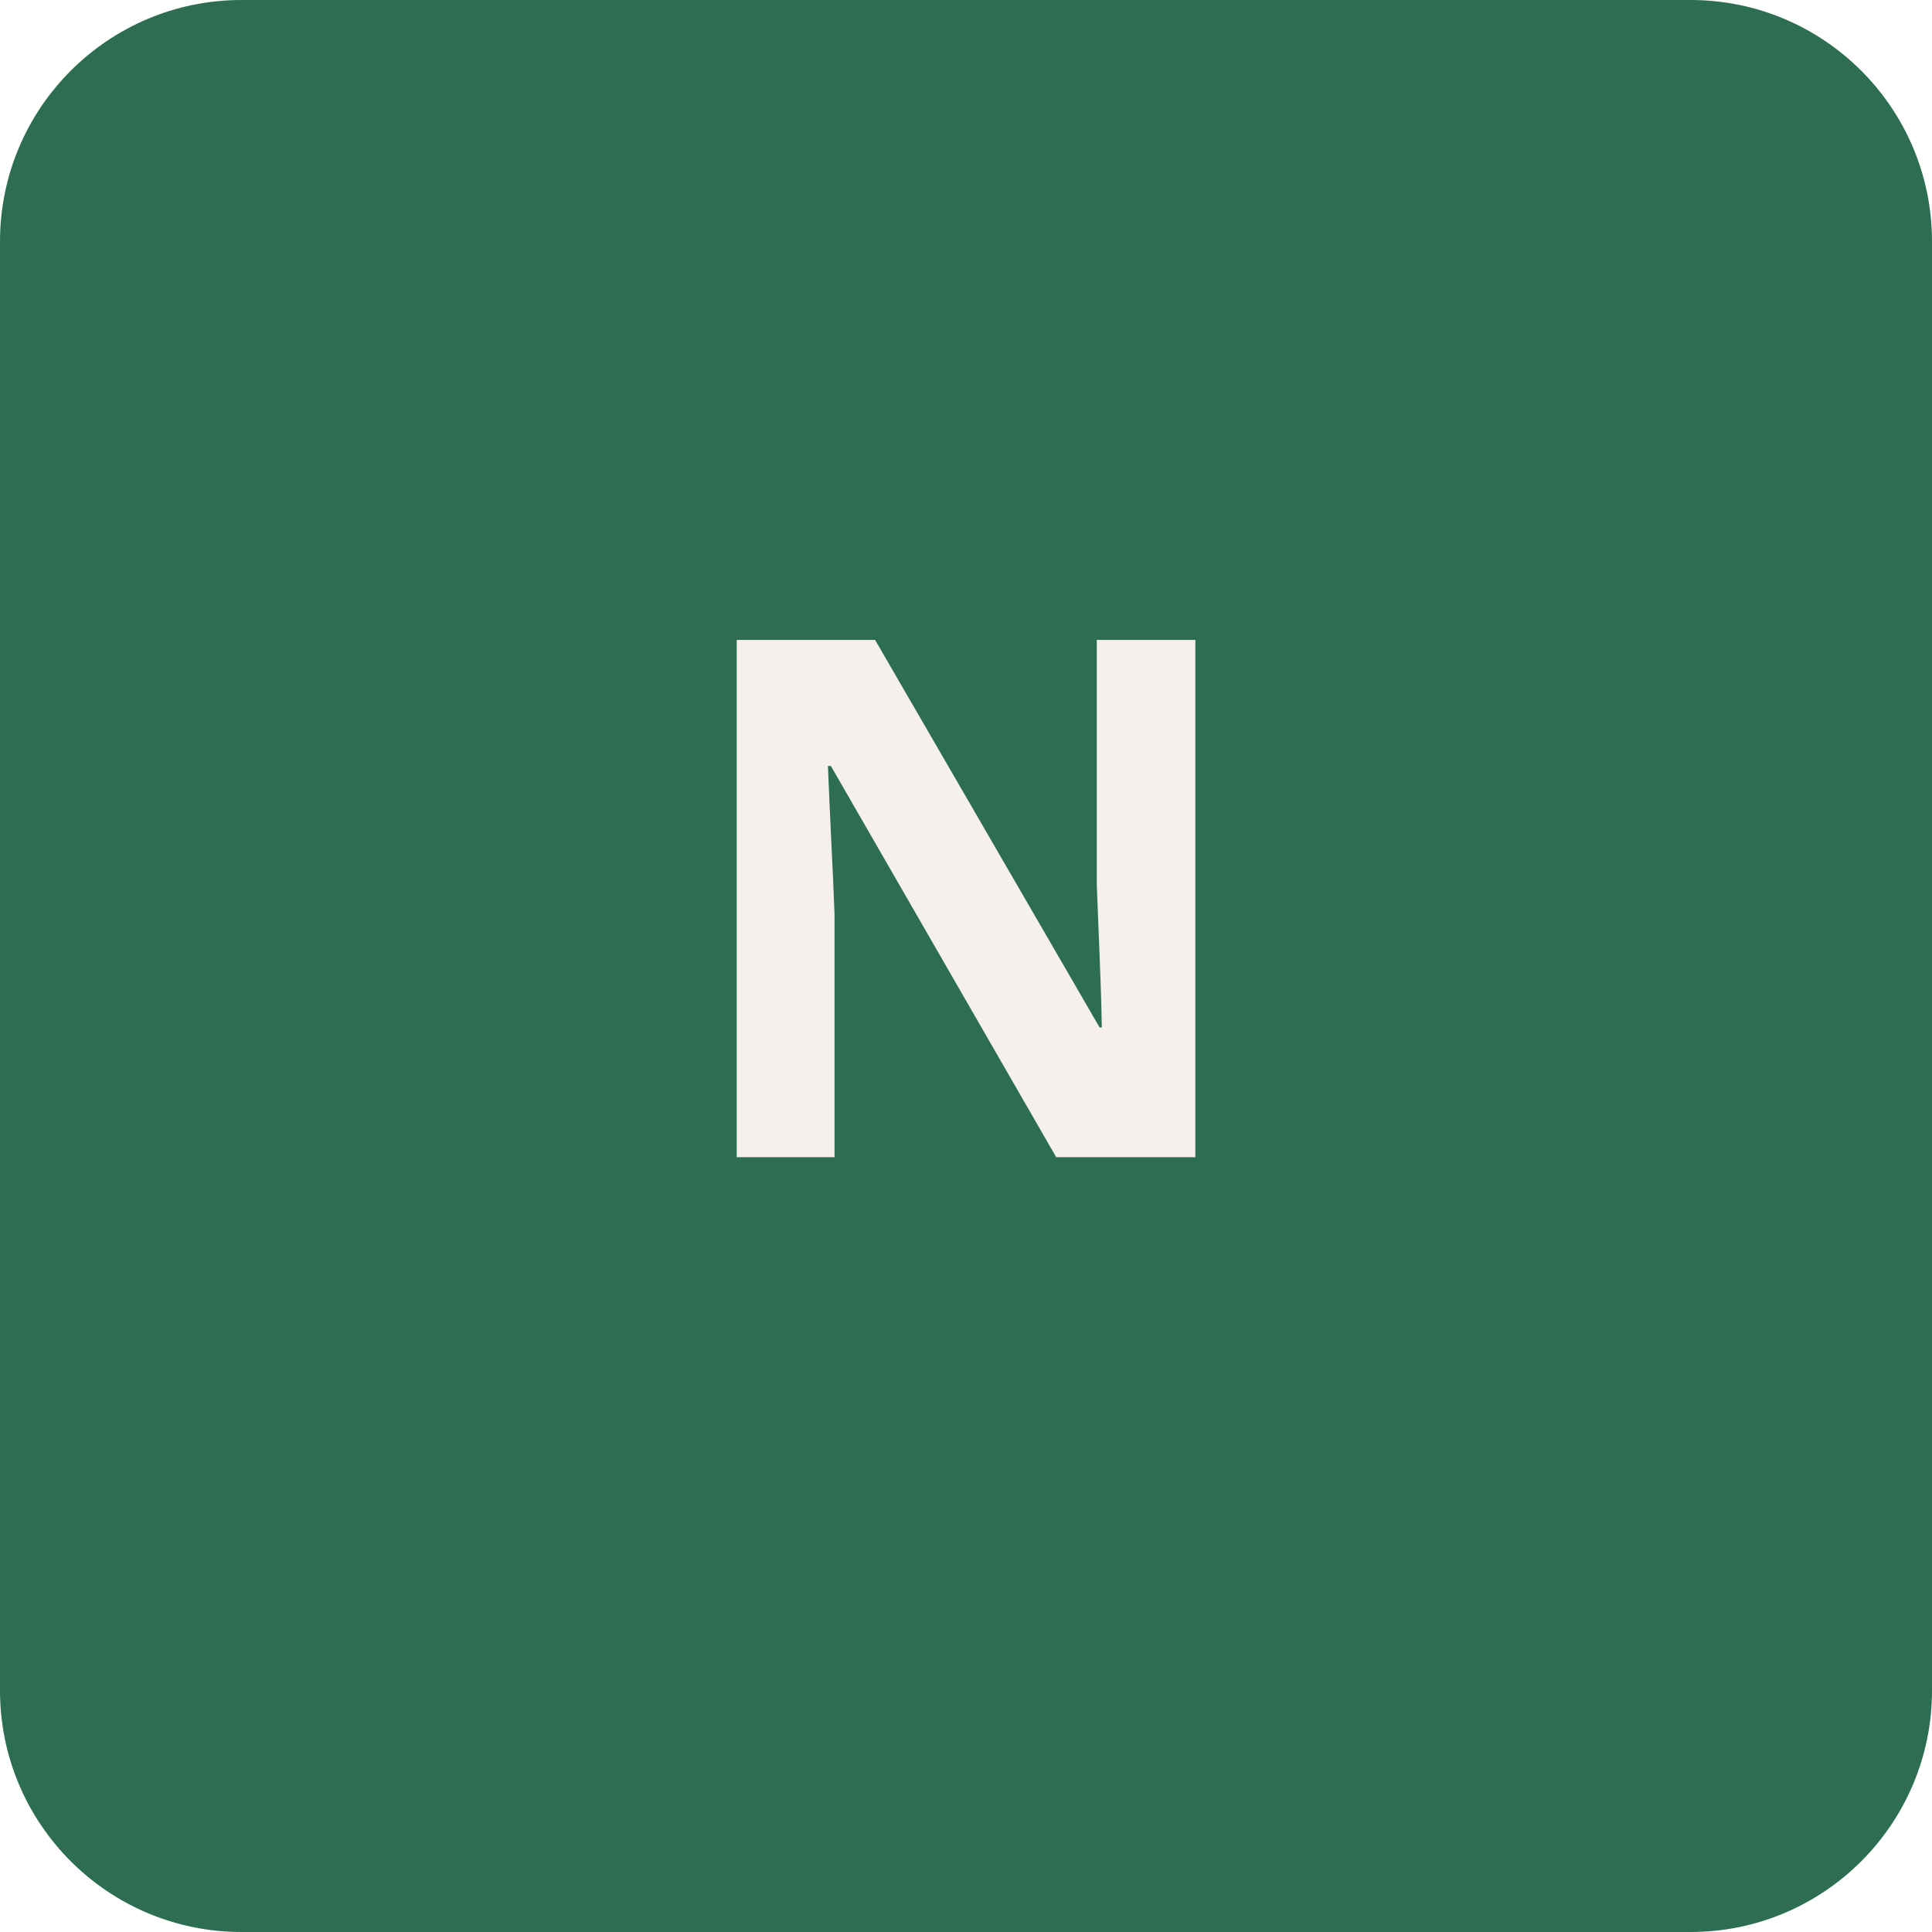
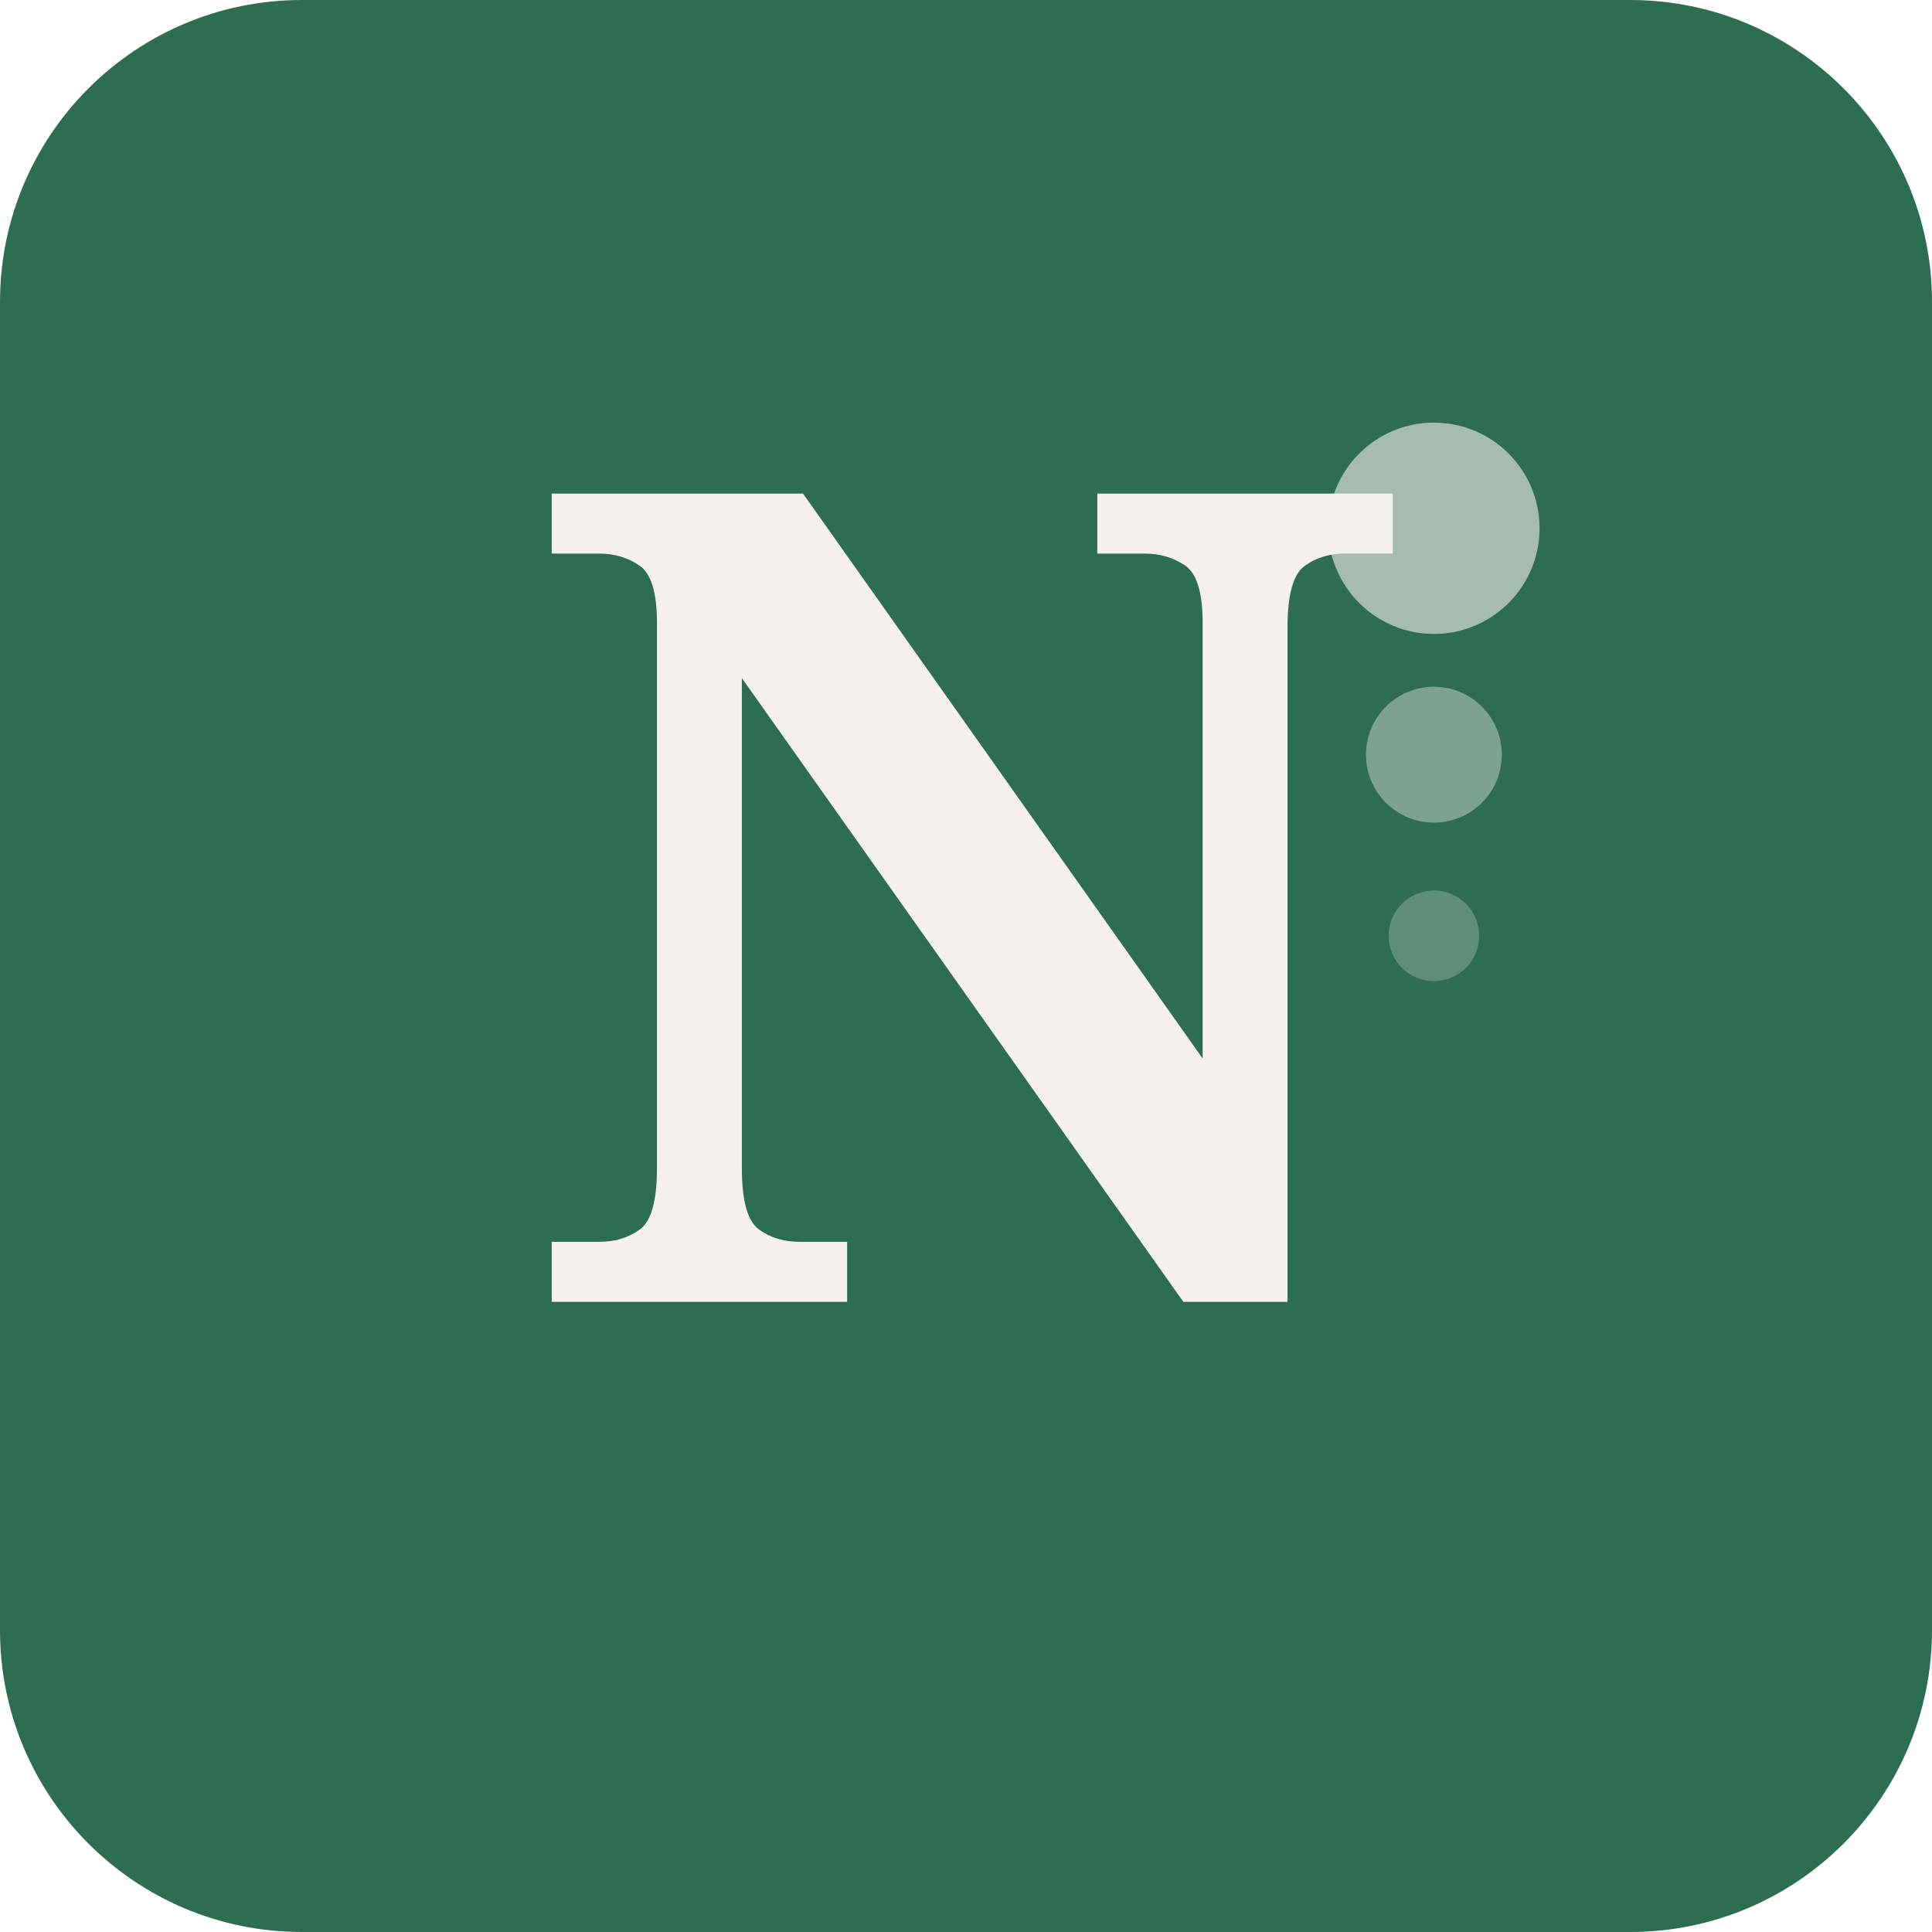
- <svg xmlns="http://www.w3.org/2000/svg" viewBox="0 0 192 192">
-   <rect width="192" height="192" rx="24" fill="#2D6E52" />
-   <text x="96" y="115" font-family="system-ui,sans-serif" font-size="72" font-weight="700" fill="#F5F0EB" text-anchor="middle">N</text>
+ <svg xmlns="http://www.w3.org/2000/svg" viewBox="0 0 512 512">
+   <rect width="512" height="512" rx="80" fill="#2D6E52" />
+   <text x="256" y="345" font-family="Georgia,serif" font-size="300" font-weight="700" fill="#F5F0EB" text-anchor="middle" letter-spacing="-10">N</text>
+   <circle cx="380" cy="140" r="28" fill="#F5F0EB" opacity="0.6" />
+   <circle cx="380" cy="200" r="18" fill="#F5F0EB" opacity="0.4" />
+   <circle cx="380" cy="248" r="12" fill="#F5F0EB" opacity="0.25" />
</svg>
